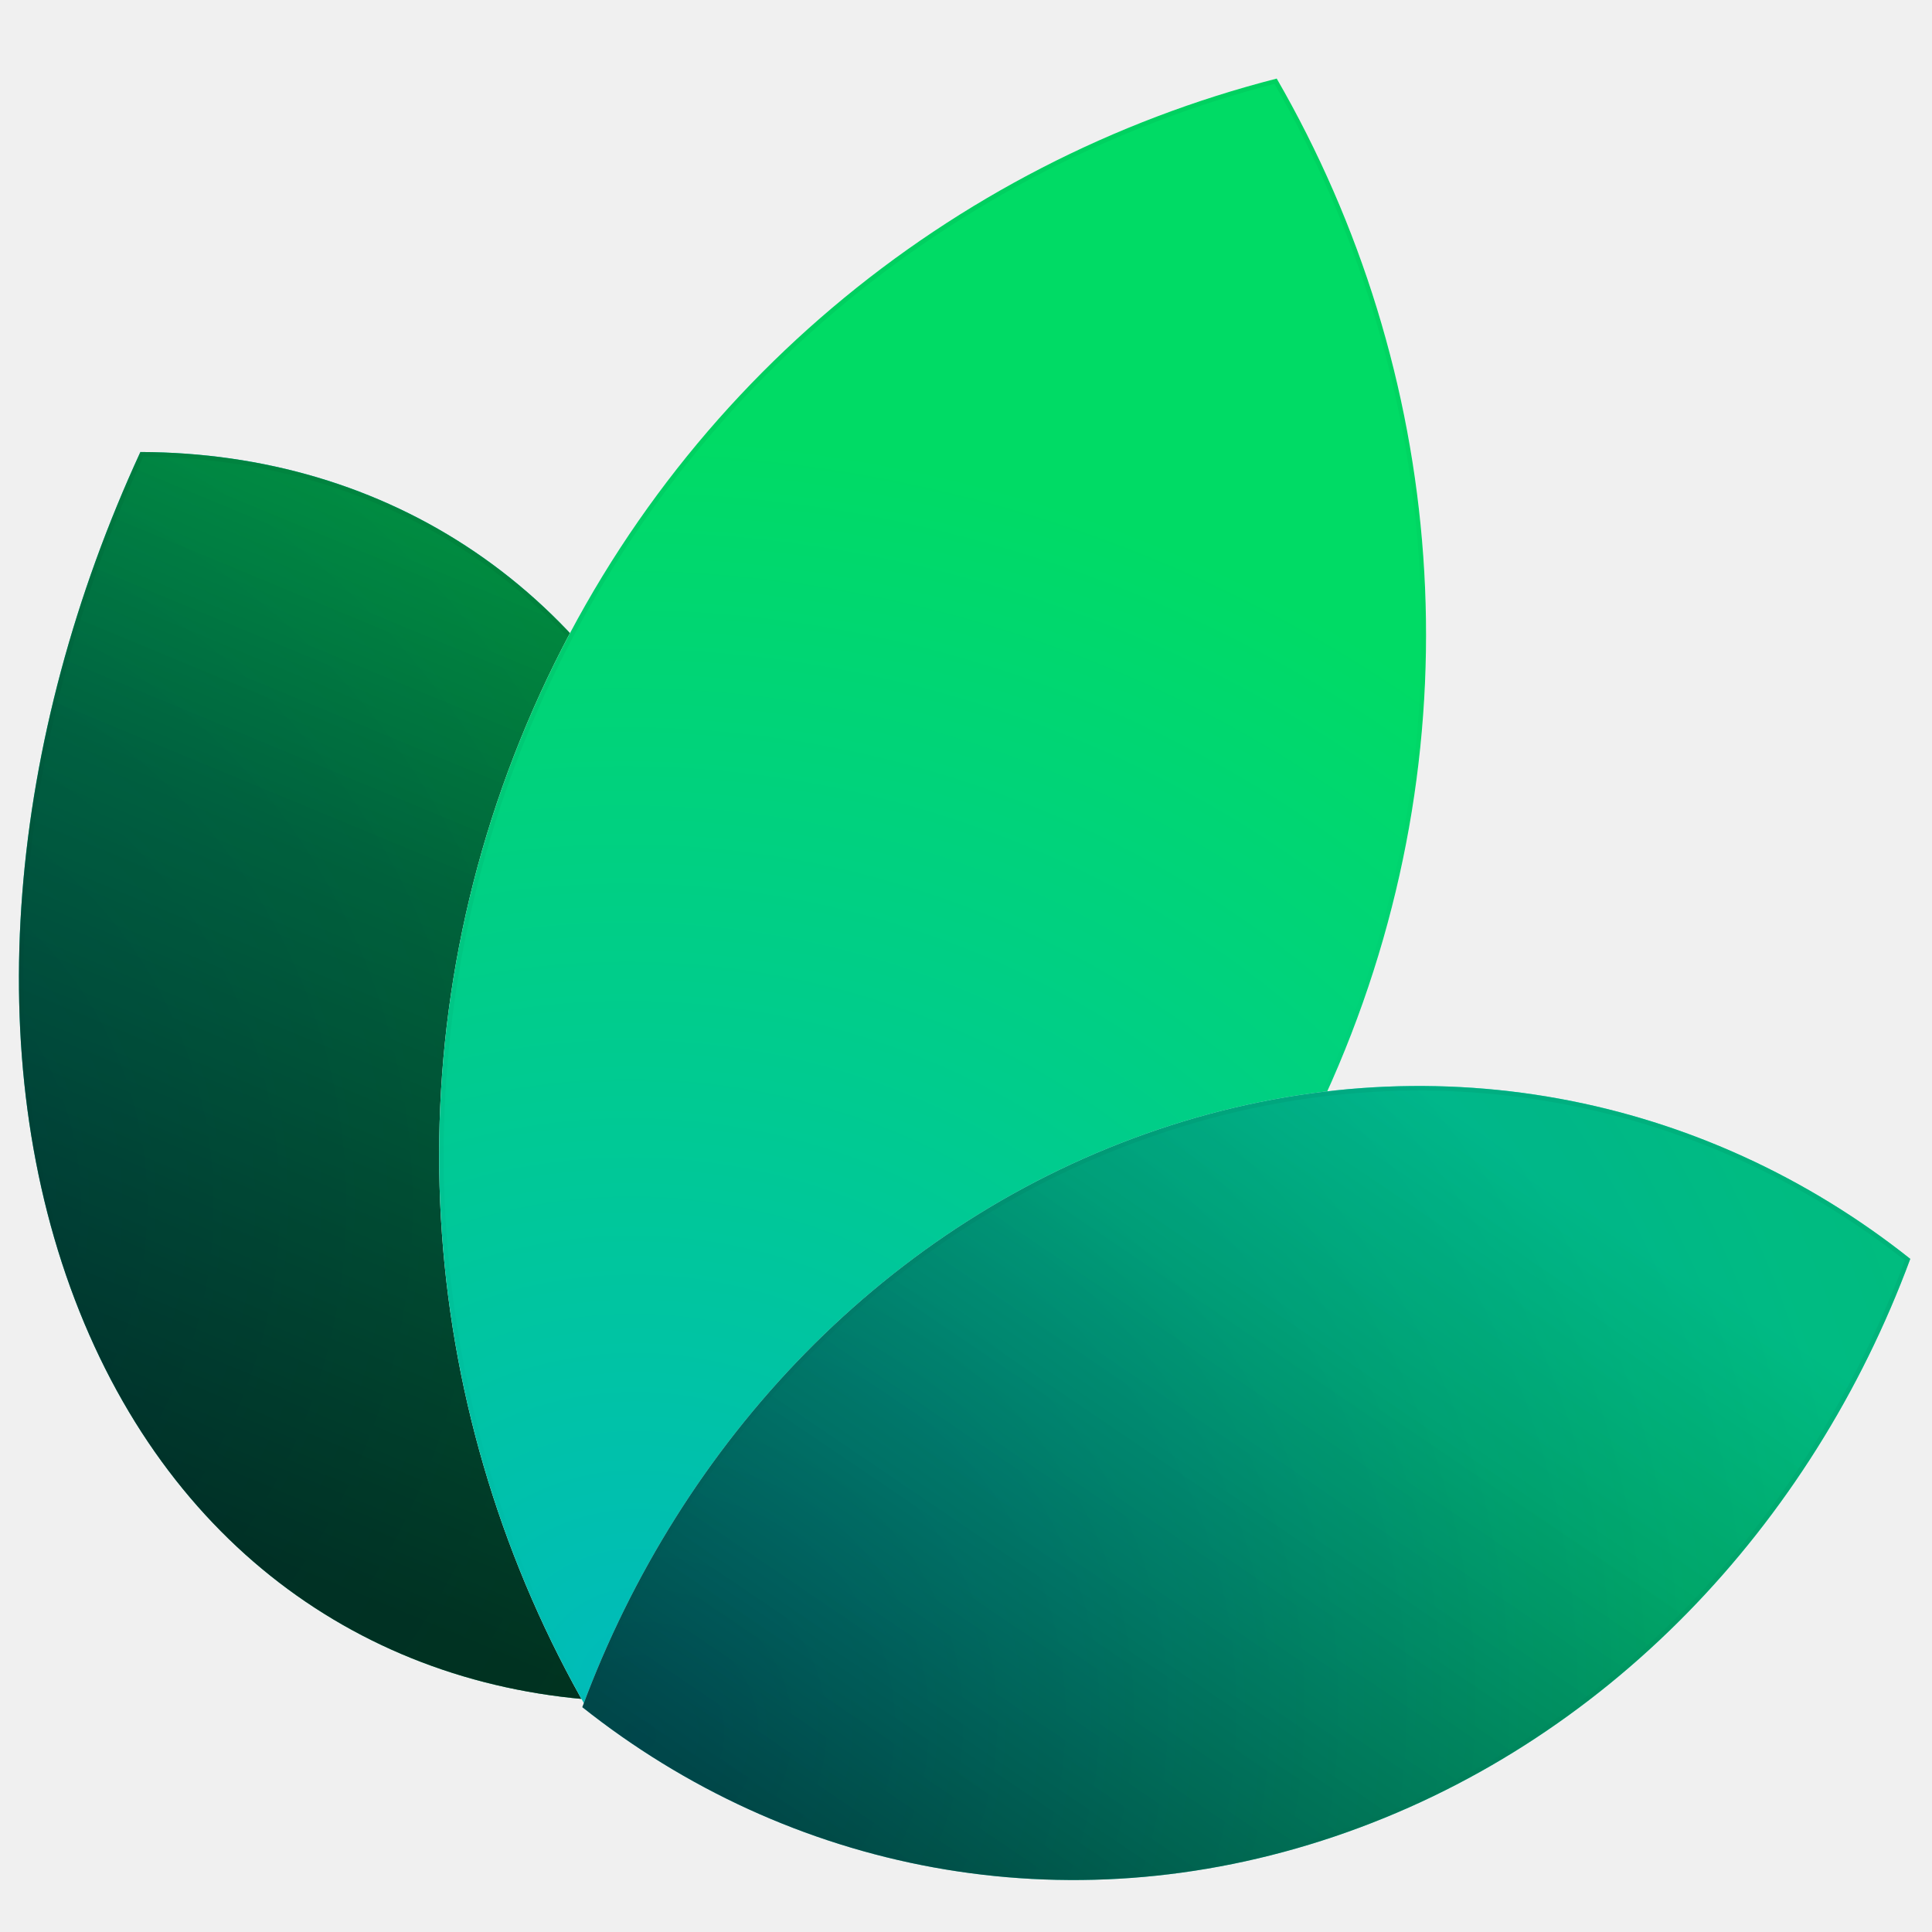
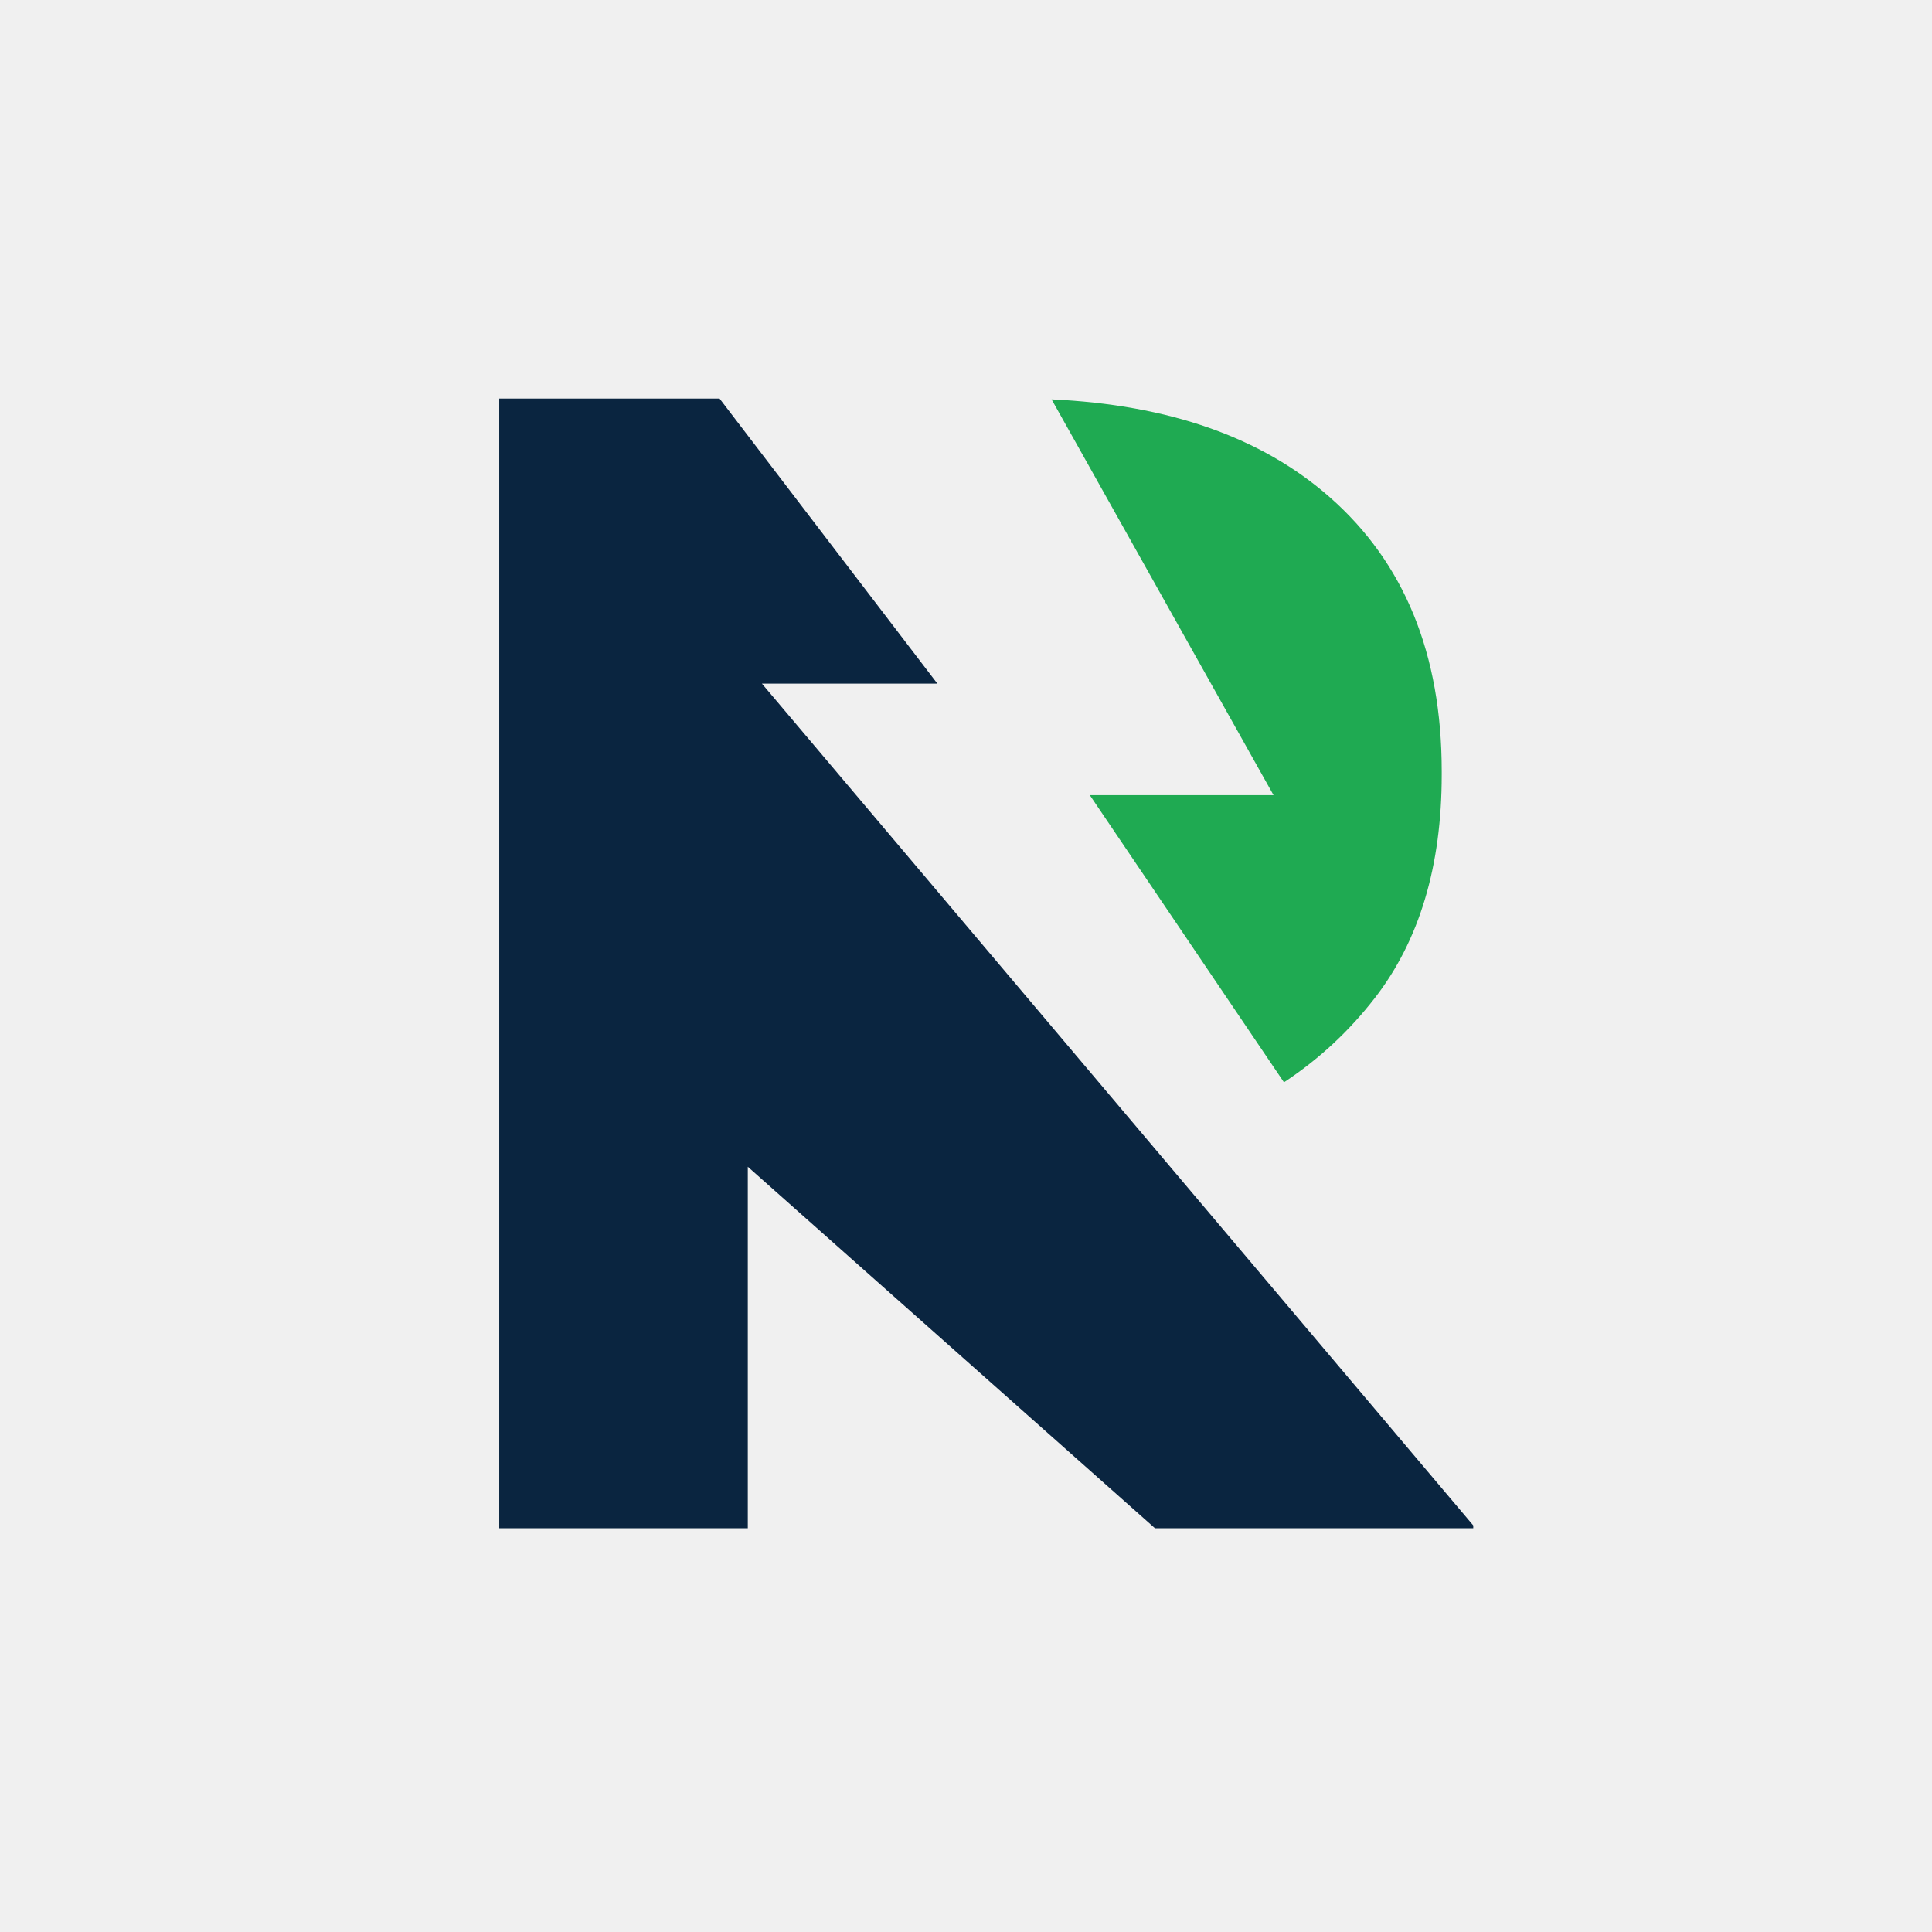
- <svg xmlns="http://www.w3.org/2000/svg" width="24" height="24" viewBox="0 0 24 24" fill="none">
-   <path d="M7.953 21.139C4.896 21.13 2.255 19.458 0.987 16.29C-0.28 13.121 0.109 9.163 1.744 5.615C4.801 5.624 7.442 7.296 8.71 10.465C9.977 13.633 9.588 17.591 7.953 21.139Z" fill="white" />
-   <path d="M7.953 21.139C4.896 21.13 2.255 19.458 0.987 16.29C-0.28 13.121 0.109 9.163 1.744 5.615C4.801 5.624 7.442 7.296 8.71 10.465C9.977 13.633 9.588 17.591 7.953 21.139Z" fill="url(#paint0_radial_101_2703)" />
-   <path d="M7.953 21.139C4.896 21.13 2.255 19.458 0.987 16.29C-0.28 13.121 0.109 9.163 1.744 5.615C4.801 5.624 7.442 7.296 8.71 10.465C9.977 13.633 9.588 17.591 7.953 21.139Z" fill="black" fill-opacity="0.5" style="mix-blend-mode:hard-light" />
-   <path d="M7.953 21.139C4.896 21.13 2.255 19.458 0.987 16.29C-0.28 13.121 0.109 9.163 1.744 5.615C4.801 5.624 7.442 7.296 8.71 10.465C9.977 13.633 9.588 17.591 7.953 21.139Z" fill="url(#paint1_linear_101_2703)" fill-opacity="0.5" style="mix-blend-mode:hard-light" />
-   <path d="M8.684 10.476C9.945 13.63 9.561 17.572 7.935 21.111C4.897 21.096 2.274 19.431 1.013 16.279C-0.248 13.124 0.136 9.182 1.762 5.643C4.8 5.659 7.423 7.324 8.684 10.476Z" stroke="url(#paint2_linear_101_2703)" stroke-opacity="0.05" stroke-width="0.056" />
-   <path d="M7.31 21.257C11.354 20.221 14.884 17.375 16.628 13.236C18.373 9.097 17.945 4.587 15.86 0.976C11.816 2.012 8.287 4.858 6.542 8.998C4.797 13.137 5.225 17.646 7.31 21.257Z" fill="white" />
-   <path d="M7.31 21.257C11.354 20.221 14.884 17.375 16.628 13.236C18.373 9.097 17.945 4.587 15.86 0.976C11.816 2.012 8.287 4.858 6.542 8.998C4.797 13.137 5.225 17.646 7.31 21.257Z" fill="url(#paint3_radial_101_2703)" />
-   <path d="M16.603 13.225C14.864 17.349 11.351 20.187 7.324 21.225C5.253 17.624 4.829 13.132 6.568 9.009C8.306 4.885 11.819 2.047 15.846 1.009C17.918 4.61 18.341 9.101 16.603 13.225Z" stroke="url(#paint4_linear_101_2703)" stroke-opacity="0.05" stroke-width="0.056" />
-   <path d="M7.234 21.207C9.789 23.237 13.21 23.951 16.577 22.814C19.944 21.677 22.506 18.945 23.73 15.638C21.175 13.608 17.754 12.894 14.387 14.031C11.02 15.168 8.458 17.901 7.234 21.207Z" fill="white" />
-   <path d="M7.234 21.207C9.789 23.237 13.21 23.951 16.577 22.814C19.944 21.677 22.506 18.945 23.73 15.638C21.175 13.608 17.754 12.894 14.387 14.031C11.02 15.168 8.458 17.901 7.234 21.207Z" fill="url(#paint5_radial_101_2703)" />
-   <path d="M7.234 21.207C9.789 23.237 13.21 23.951 16.577 22.814C19.944 21.677 22.506 18.945 23.73 15.638C21.175 13.608 17.754 12.894 14.387 14.031C11.02 15.168 8.458 17.901 7.234 21.207Z" fill="black" fill-opacity="0.2" style="mix-blend-mode:hard-light" />
-   <path d="M7.234 21.207C9.789 23.237 13.21 23.951 16.577 22.814C19.944 21.677 22.506 18.945 23.73 15.638C21.175 13.608 17.754 12.894 14.387 14.031C11.02 15.168 8.458 17.901 7.234 21.207Z" fill="url(#paint6_linear_101_2703)" fill-opacity="0.5" style="mix-blend-mode:hard-light" />
-   <path d="M16.568 22.787C13.218 23.918 9.814 23.212 7.267 21.198C8.492 17.907 11.044 15.189 14.396 14.058C17.747 12.927 21.15 13.633 23.697 15.648C22.472 18.938 19.92 21.656 16.568 22.787Z" stroke="url(#paint7_linear_101_2703)" stroke-opacity="0.05" stroke-width="0.056" />
+ <svg xmlns="http://www.w3.org/2000/svg" width="321" zoomAndPan="magnify" viewBox="0 0 240.75 240.75" height="321" preserveAspectRatio="xMidYMid meet" version="1.0">
  <defs>
-     <radialGradient id="paint0_radial_101_2703" cx="0" cy="0" r="1" gradientUnits="userSpaceOnUse" gradientTransform="translate(-3.00503 15.023) rotate(-10.029) scale(17.9572 17.784)">
-       <stop stop-color="#00B0BB" />
-       <stop offset="1" stop-color="#00DB65" />
-     </radialGradient>
-     <linearGradient id="paint1_linear_101_2703" x1="7.39" y1="4.813" x2="1.63" y2="18.689" gradientUnits="userSpaceOnUse">
-       <stop stop-color="#18E299" />
-       <stop offset="1" />
-     </linearGradient>
-     <linearGradient id="paint2_linear_101_2703" x1="7.948" y1="8.016" x2="1.761" y2="18.746" gradientUnits="userSpaceOnUse">
-       <stop />
-       <stop offset="1" stop-opacity="0" />
-     </linearGradient>
-     <radialGradient id="paint3_radial_101_2703" cx="0" cy="0" r="1" gradientUnits="userSpaceOnUse" gradientTransform="translate(8.11404 20.8822) rotate(-75.7542) scale(21.6246 23.7772)">
-       <stop stop-color="#00BBBB" />
-       <stop offset="0.713" stop-color="#00DB65" />
-     </radialGradient>
-     <linearGradient id="paint4_linear_101_2703" x1="7.602" y1="5.871" x2="15.556" y2="16.372" gradientUnits="userSpaceOnUse">
-       <stop />
-       <stop offset="1" stop-opacity="0" />
-     </linearGradient>
-     <radialGradient id="paint5_radial_101_2703" cx="0" cy="0" r="1" gradientUnits="userSpaceOnUse" gradientTransform="translate(7.84537 21.5181) rotate(-20.3525) scale(18.5603 17.32)">
-       <stop stop-color="#00B0BB" />
-       <stop offset="1" stop-color="#00DB65" />
-     </radialGradient>
-     <linearGradient id="paint6_linear_101_2703" x1="16.808" y1="13.007" x2="10.041" y2="22.994" gradientUnits="userSpaceOnUse">
-       <stop stop-color="#00B1BC" />
-       <stop offset="1" />
-     </linearGradient>
-     <linearGradient id="paint7_linear_101_2703" x1="16.808" y1="13.007" x2="14.169" y2="23.841" gradientUnits="userSpaceOnUse">
-       <stop />
-       <stop offset="1" stop-opacity="0" />
-     </linearGradient>
+     <clipPath id="a650f16287">
+       <path d="M 131 49.652 L 180 49.652 L 180 135 L 131 135 Z M 131 49.652 " clip-rule="nonzero" />
+     </clipPath>
+     <clipPath id="8500127c9d">
+       <path d="M 62.211 49.652 L 183.586 49.652 L 183.586 190.508 L 62.211 190.508 Z M 62.211 49.652 " clip-rule="nonzero" />
+     </clipPath>
  </defs>
+   <g clip-path="url(#a650f16287)">
+     <path fill="#1faa52" d="M 159.996 134.867 C 164.336 132.008 168.105 128.508 171.309 124.375 C 176.875 117.199 179.656 107.918 179.656 96.523 L 179.656 96.121 C 179.656 81.508 175 70.109 165.68 61.934 C 157.203 54.496 145.66 50.441 131.039 49.766 L 158.699 99.086 L 135.805 99.086 Z M 159.996 134.867 " fill-opacity="1" fill-rule="nonzero" />
+   </g>
+   <g clip-path="url(#8500127c9d)">
+     <path fill="#0a2540" d="M 183.879 190.434 L 94.945 85.188 L 116.809 85.188 L 89.664 49.664 L 62.211 49.664 L 62.211 190.434 L 93.184 190.434 L 93.184 145.391 L 143.922 190.434 Z M 183.879 190.434 " fill-opacity="1" fill-rule="nonzero" />
+   </g>
</svg>
